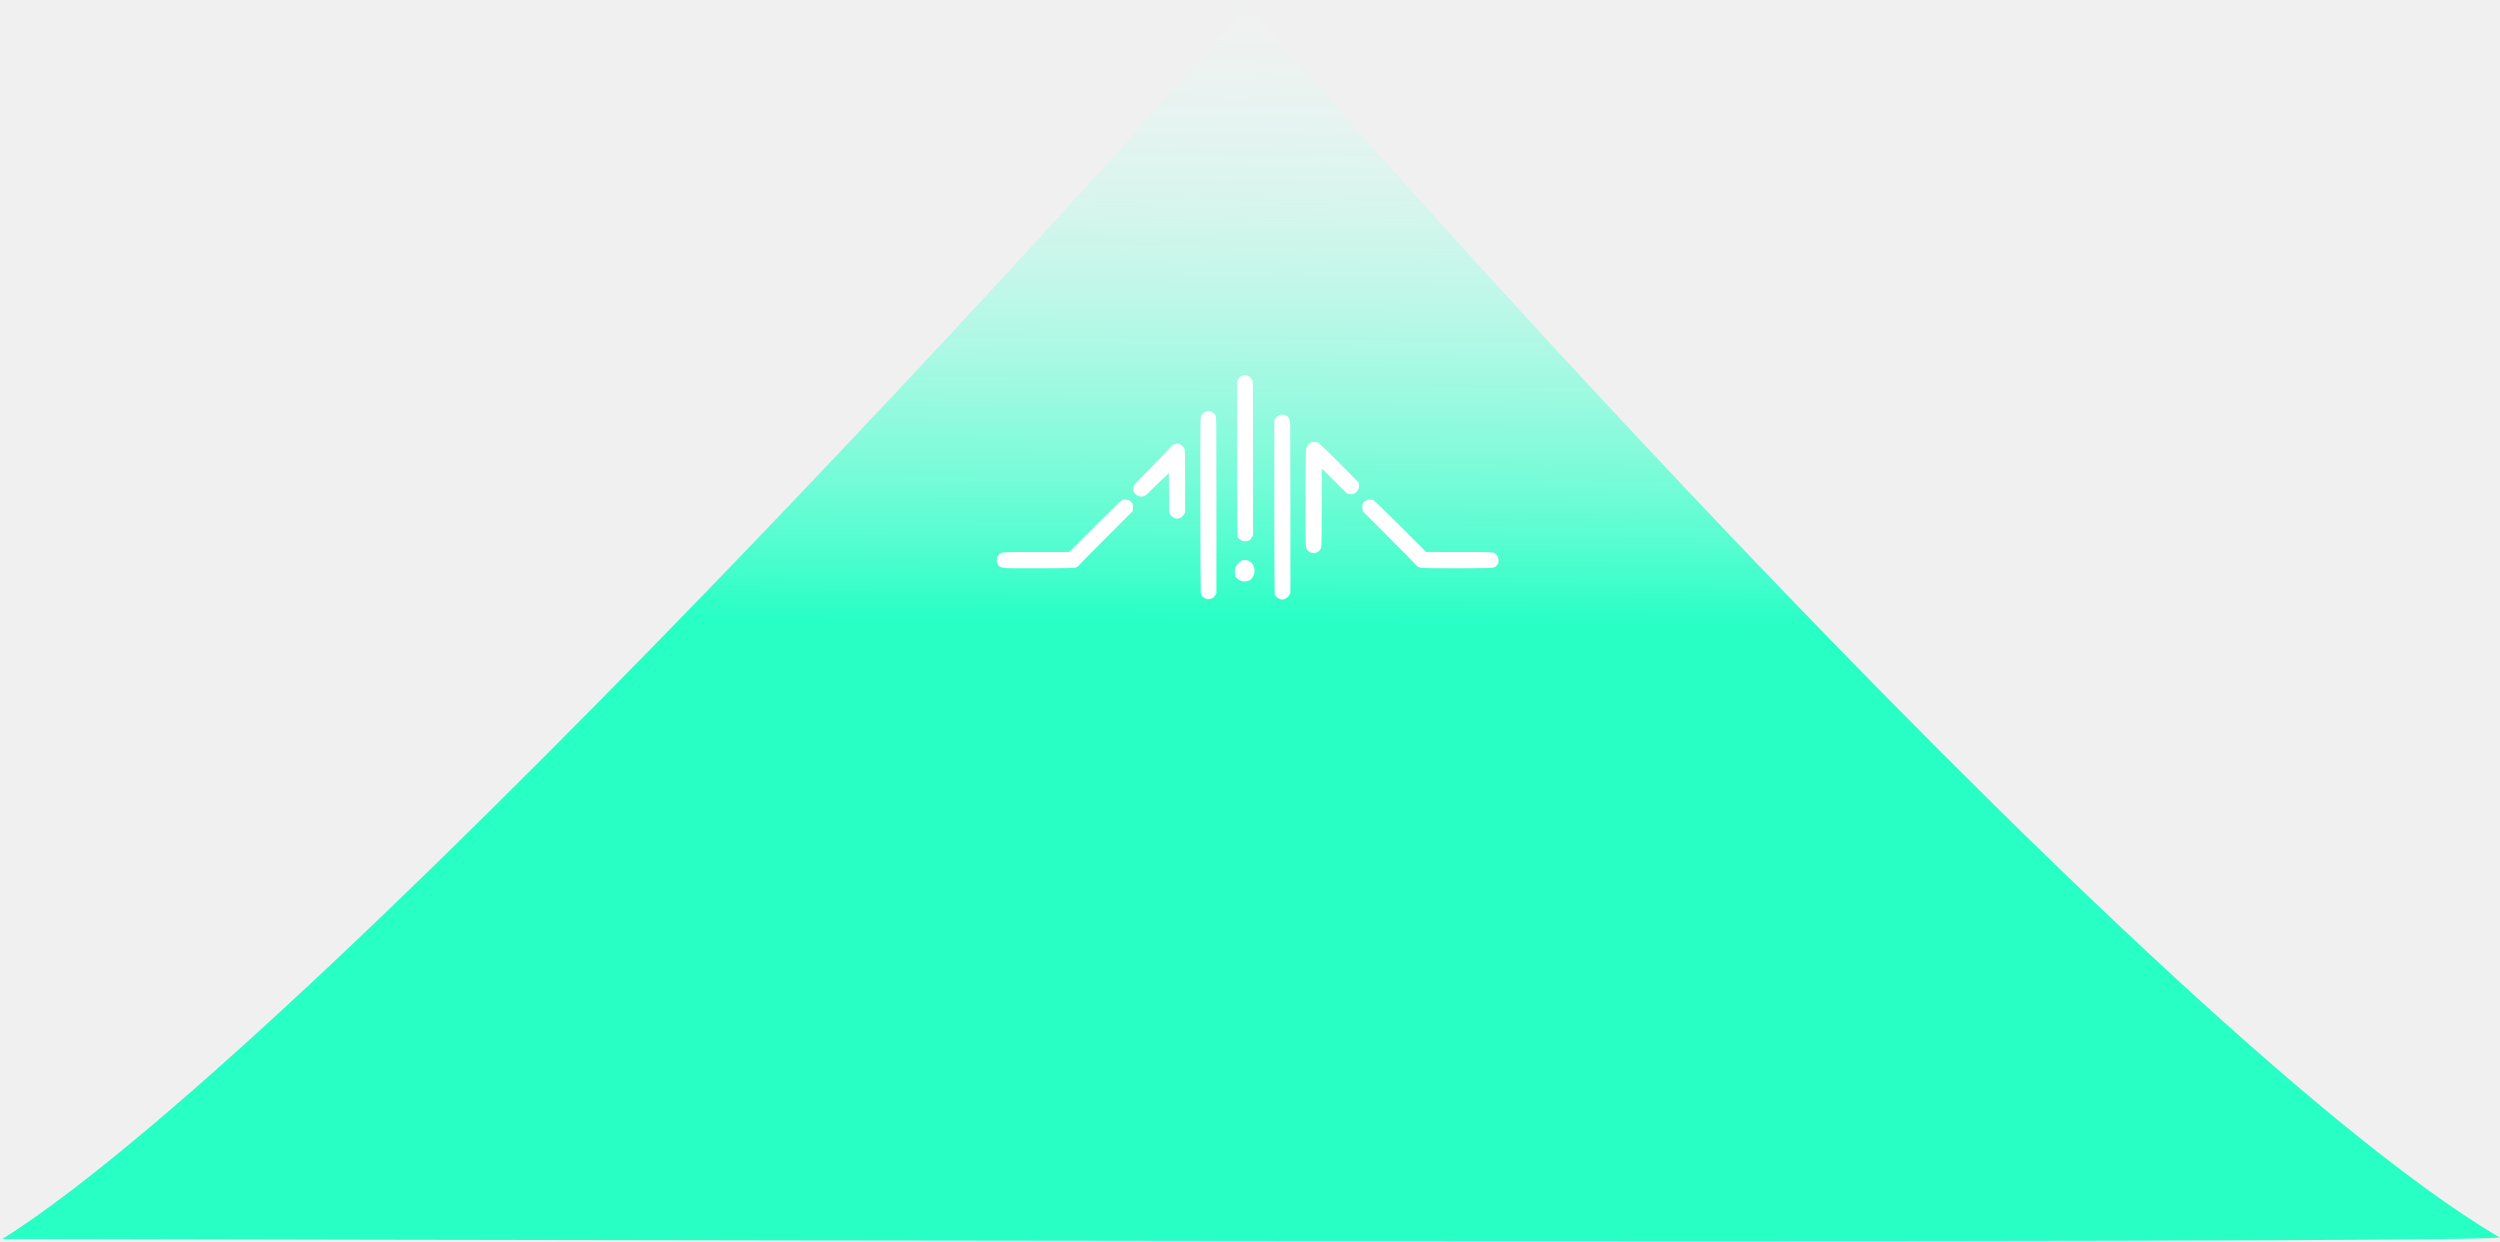
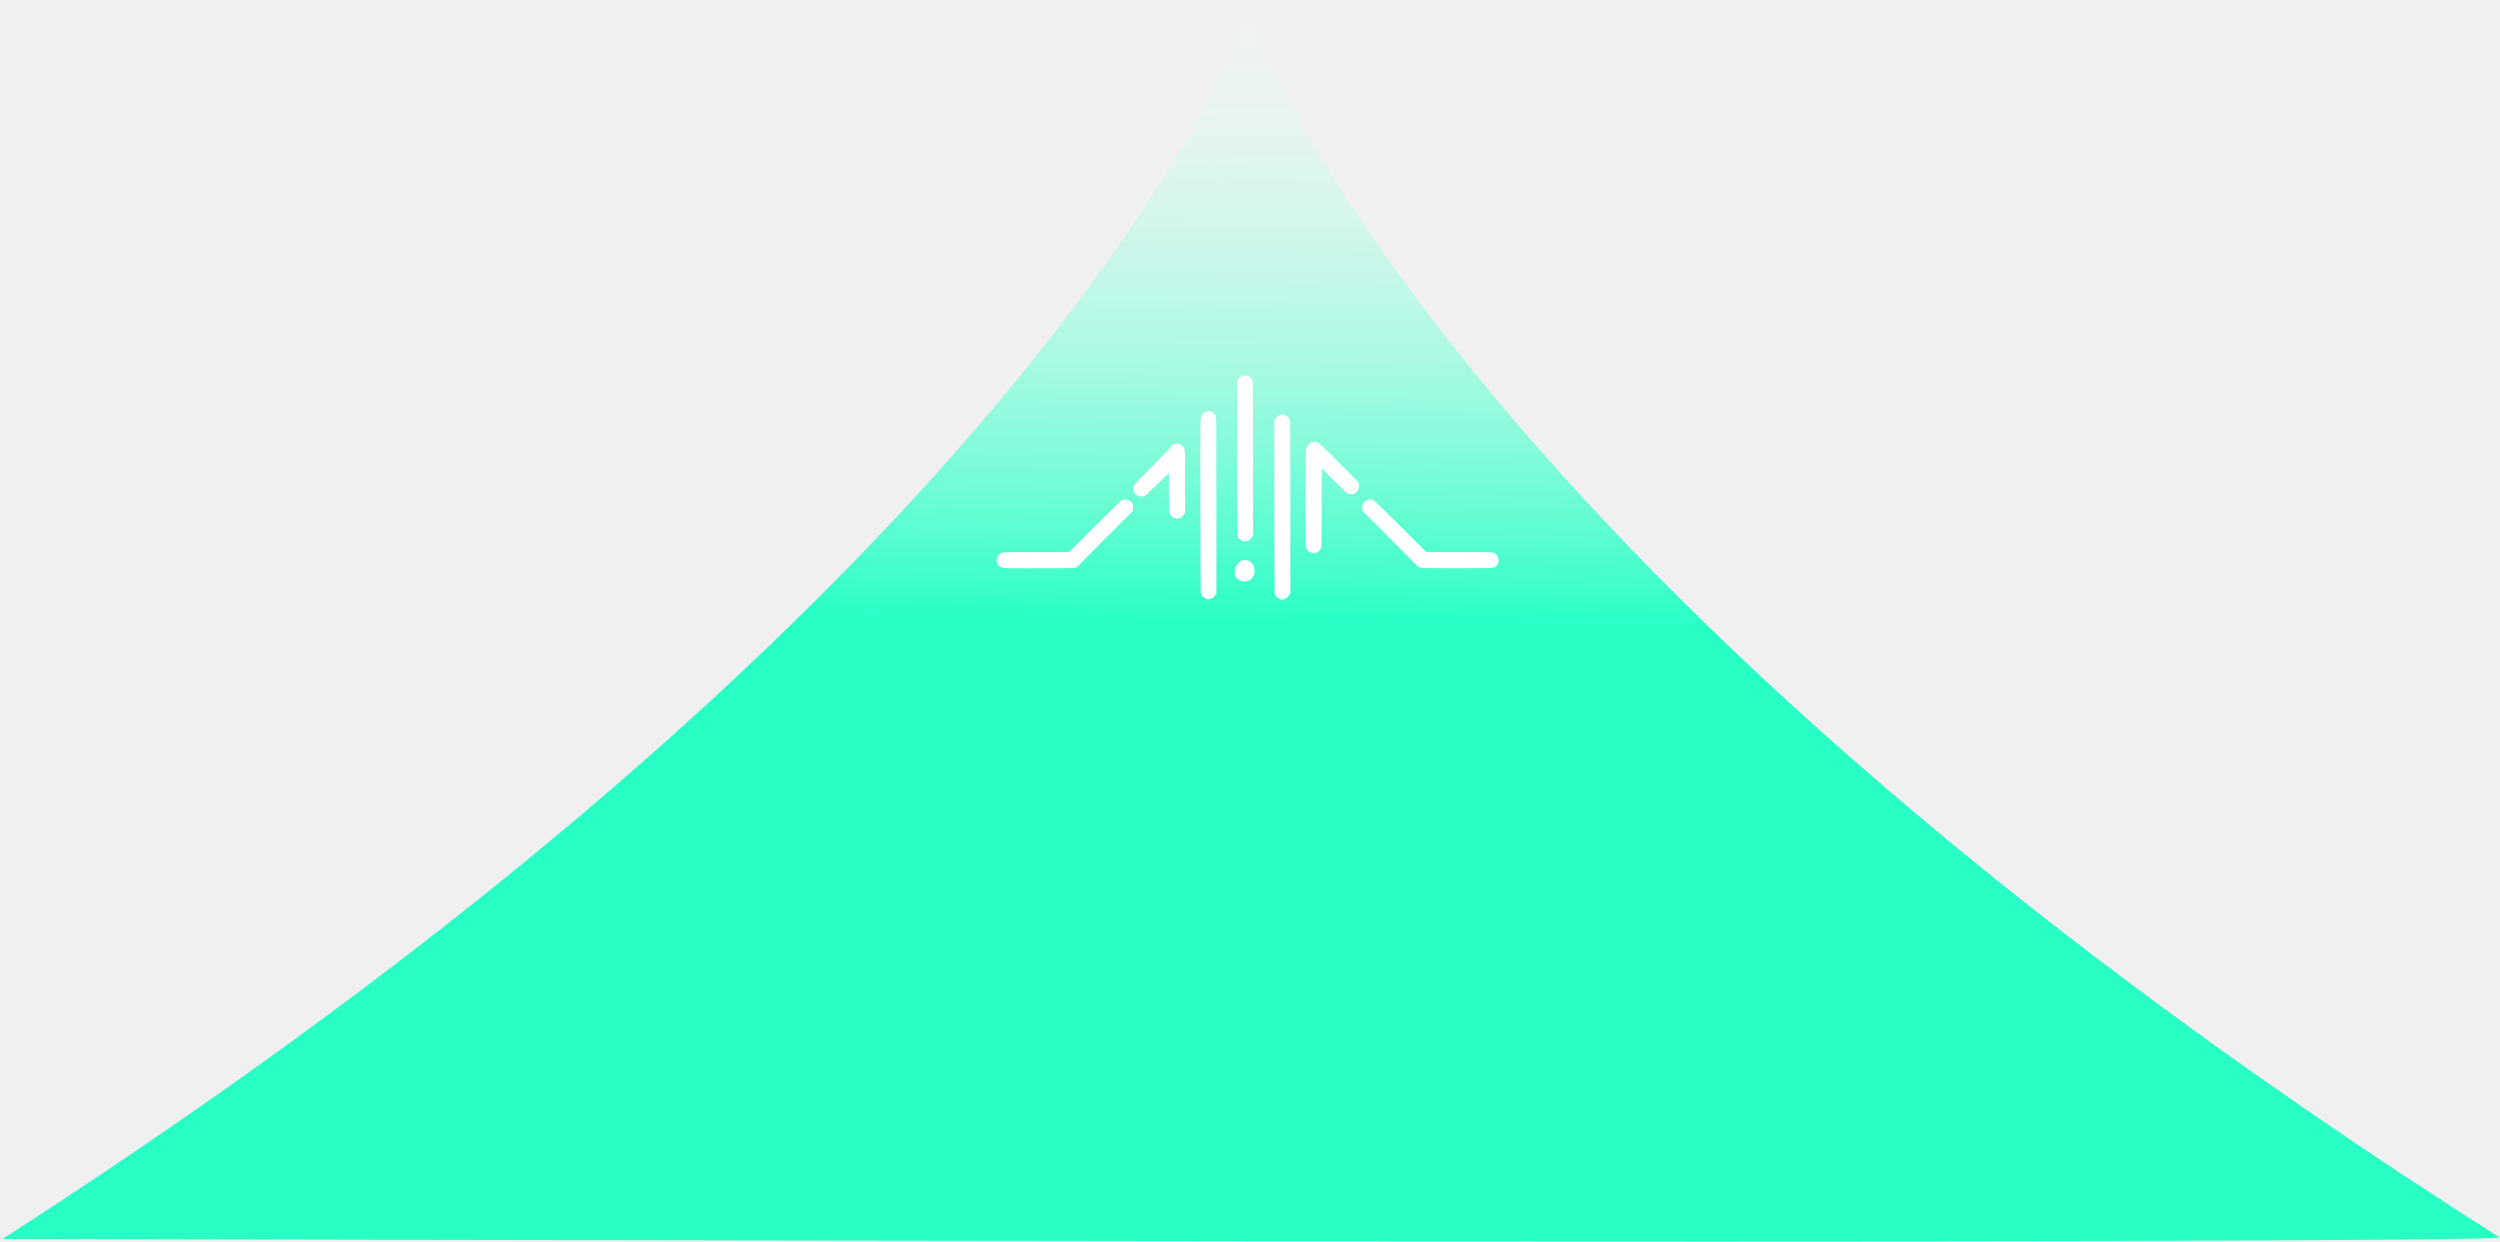
<svg xmlns="http://www.w3.org/2000/svg" xmlns:xlink="http://www.w3.org/1999/xlink" width="1740.383" height="864.531" viewBox="0 0 460.476 228.74" version="1.1" id="svg5" xml:space="preserve">
  <defs id="defs2">
    <linearGradient id="linearGradient2047">
      <stop style="stop-color:#22ffc4;stop-opacity:0.976;" offset="0" id="stop2045" />
      <stop style="stop-color:#ffffff;stop-opacity:0;" offset="1" id="stop2043" />
    </linearGradient>
    <linearGradient xlink:href="#linearGradient2047" id="linearGradient2049" x1="141.914" y1="422.906" x2="142.991" y2="298.547" gradientUnits="userSpaceOnUse" />
  </defs>
  <g id="g5095" style="display:inline" transform="translate(86.55318,-308.2876)">
-     <path style="fill:url(#linearGradient2049);fill-opacity:1;stroke:#000000;stroke-width:0.265;stroke-linecap:butt;stroke-linejoin:miter;stroke-dasharray:none;stroke-opacity:0" d="M -86.097,536.495 C -25.67,498.374 146.073,308.526 143.16,308.42 c -2.056,-0.075 163.685,188.2 230.64,227.768 2.347,1.387 -459.896,0.306 -459.896,0.306 z" id="path1265" />
+     <path style="fill:url(#linearGradient2049);fill-opacity:1;stroke:#000000;stroke-width:0.265;stroke-linecap:butt;stroke-linejoin:miter;stroke-dasharray:none;stroke-opacity:0" d="M -86.097,536.495 C 110.368,410.133 146.073,308.526 143.16,308.42 c -2.056,-0.075 33.162,102.409 230.64,227.768 2.302,1.461 -459.896,0.306 -459.896,0.306 z" id="path1265" />
    <path style="display:inline;fill:#ffffff;fill-opacity:1;stroke:none;stroke-width:0.7;stroke-dasharray:none;stroke-opacity:0" d="m 149.352,418.686 c -0.298,-0.091 -0.888,-0.472 -0.888,-0.574 0,-0.054 -0.04,-0.112 -0.087,-0.128 -0.048,-0.016 -0.114,-0.143 -0.148,-0.282 -0.034,-0.139 -0.062,-7.397 -0.062,-16.128 v -15.875 l 0.234,-0.345 c 0.329,-0.485 0.811,-0.739 1.316,-0.695 0.798,0.07 1.323,0.647 1.372,1.505 0.015,0.256 0.029,7.419 0.033,15.917 l 0.006,15.452 -0.256,0.416 c -0.34,0.554 -1.027,0.886 -1.52,0.736 z m -14.055,-0.268 c -0.49,-0.312 -0.561,-0.409 -0.677,-0.927 -0.073,-0.325 -0.11,-28.265 -0.042,-31.517 0.017,-0.829 0.04,-0.942 0.252,-1.277 0.288,-0.454 0.814,-0.728 1.305,-0.68 0.469,0.046 0.992,0.377 1.194,0.757 0.168,0.315 0.169,0.481 0.169,16.581 v 16.263 l -0.248,0.365 c -0.291,0.429 -0.598,0.608 -1.138,0.664 -0.334,0.034 -0.454,8.5e-4 -0.815,-0.229 z m 6.869,-3.087 c -0.482,-0.166 -0.964,-0.518 -1.128,-0.824 -0.102,-0.191 -0.149,-0.471 -0.151,-0.911 -0.002,-0.594 0.019,-0.67 0.33,-1.17 0.432,-0.694 0.896,-0.983 1.573,-0.982 1.024,0.002 1.797,0.955 1.733,2.135 -0.029,0.523 -0.261,1.01 -0.682,1.429 -0.318,0.317 -1.199,0.486 -1.676,0.322 z m -44.154,-2.508 c -0.463,-0.157 -0.559,-0.23 -0.798,-0.603 -0.319,-0.498 -0.187,-1.393 0.27,-1.831 0.457,-0.437 0.32,-0.429 6.829,-0.432 l 6.074,-0.003 4.767,-4.761 c 2.622,-2.619 4.855,-4.786 4.962,-4.816 0.313,-0.089 0.968,-0.079 1.223,0.017 0.283,0.108 0.695,0.551 0.763,0.821 0.027,0.108 0.033,0.425 0.012,0.705 l -0.037,0.509 -4.752,4.759 c -2.614,2.617 -4.84,4.873 -4.947,5.013 -0.294,0.383 -0.5,0.537 -0.873,0.649 -0.249,0.074 -2.028,0.104 -6.697,0.113 -5.859,0.01 -6.393,-8.4e-4 -6.796,-0.138 z m 77.292,0.075 c -0.518,-0.076 -0.891,-0.295 -1.17,-0.688 -0.103,-0.145 -2.328,-2.406 -4.944,-5.023 l -4.756,-4.759 -0.037,-0.509 c -0.02,-0.28 -0.015,-0.597 0.012,-0.705 0.068,-0.271 0.479,-0.714 0.763,-0.821 0.254,-0.097 0.91,-0.106 1.223,-0.017 0.107,0.03 2.34,2.198 4.962,4.816 l 4.767,4.761 6.074,0.003 c 6.509,0.003 6.372,-0.005 6.829,0.432 0.457,0.438 0.589,1.333 0.27,1.831 -0.23,0.359 -0.328,0.439 -0.72,0.589 -0.324,0.124 -1.033,0.14 -6.586,0.148 -3.423,0.005 -6.432,-0.022 -6.686,-0.059 z m -20.264,-2.802 c -0.476,-0.114 -0.744,-0.346 -0.972,-0.842 -0.159,-0.346 -0.163,-0.617 -0.149,-9.162 0.008,-4.843 0.044,-8.901 0.081,-9.017 0.121,-0.386 0.261,-0.677 0.326,-0.677 0.035,0 0.064,-0.04 0.064,-0.088 0,-0.121 0.253,-0.374 0.508,-0.507 0.116,-0.061 0.424,-0.11 0.684,-0.11 0.392,0 0.537,0.045 0.847,0.262 0.394,0.276 7.268,7.133 7.284,7.266 0.005,0.043 0.024,0.192 0.042,0.331 0.06,0.475 -0.122,1.073 -0.402,1.323 -0.476,0.425 -0.75,0.508 -1.311,0.399 l -0.497,-0.097 -2.312,-2.294 c -1.271,-1.262 -2.319,-2.3 -2.328,-2.308 -0.009,-0.008 -0.015,3.155 -0.013,7.027 0.003,4.781 -0.026,7.173 -0.088,7.452 -0.106,0.473 -0.366,0.779 -0.847,0.998 -0.386,0.176 -0.369,0.175 -0.916,0.044 z m -13.072,-2.354 c -0.266,-0.166 -0.485,-0.379 -0.55,-0.534 -0.087,-0.207 -0.109,-3.078 -0.109,-14.482 v -14.224 l 0.207,-0.361 c 0.271,-0.474 0.688,-0.717 1.24,-0.723 0.716,-0.008 1.303,0.497 1.438,1.236 0.027,0.149 0.051,6.558 0.054,14.243 l 0.005,13.972 -0.261,0.422 c -0.325,0.526 -0.518,0.646 -1.112,0.692 -0.417,0.032 -0.52,0.005 -0.912,-0.24 z m -11.901,-3.934 c -0.021,-0.021 -0.118,-0.054 -0.215,-0.073 -0.267,-0.051 -0.682,-0.388 -0.889,-0.721 -0.182,-0.292 -0.185,-0.359 -0.202,-3.854 -0.01,-1.956 -0.019,-3.612 -0.021,-3.679 -0.002,-0.068 -0.985,0.849 -2.184,2.038 -1.475,1.462 -2.249,2.171 -2.392,2.19 -0.614,0.085 -0.981,0.025 -1.331,-0.218 -0.196,-0.136 -0.357,-0.294 -0.359,-0.352 -0.002,-0.058 -0.041,-0.106 -0.087,-0.106 -0.091,0 -0.218,-0.602 -0.193,-0.916 0.009,-0.108 0.1,-0.337 0.203,-0.508 0.103,-0.171 1.623,-1.76 3.378,-3.529 1.755,-1.77 3.262,-3.341 3.348,-3.493 0.087,-0.151 0.206,-0.275 0.266,-0.275 0.06,0 0.109,-0.033 0.109,-0.074 0,-0.129 0.729,-0.286 1.028,-0.22 0.394,0.086 0.813,0.429 1.026,0.837 0.178,0.342 0.18,0.399 0.184,6.103 l 0.004,5.757 -0.277,0.401 c -0.282,0.407 -0.479,0.559 -0.808,0.621 -0.101,0.019 -0.265,0.051 -0.366,0.071 -0.101,0.02 -0.2,0.019 -0.221,-0.002 z" id="path1197" />
  </g>
  <g id="g6653" transform="translate(86.55318,-308.2876)" style="display:none">
    <path id="path6659" style="display:inline;fill:#fefefe;stroke-width:0.085" d="m 184.859,285.41 -42.053,10e-4 c -28.109,7e-4 -42.229,0.03 -42.584,0.087 -1.298,0.21 -2.284,0.742 -3.372,1.819 -0.637,0.63 -0.833,0.889 -1.119,1.482 -0.191,0.395 -0.392,0.927 -0.446,1.183 -0.151,0.708 -0.158,15.31 -0.007,16.509 0.183,1.455 0.725,2.511 1.813,3.532 0.884,0.83 1.843,1.342 2.986,1.594 0.417,0.092 7.948,0.113 42.206,0.118 l 41.698,0.006 0.83,-0.207 c 0.998,-0.249 1.597,-0.512 2.301,-1.015 1.434,-1.024 2.489,-2.737 2.497,-4.06 0.002,-0.308 0.012,-0.322 0.15,-0.201 0.138,0.12 0.297,0.166 1.013,0.29 0.15,0.026 0.316,0.1 0.37,0.165 0.147,0.177 2.3,0.169 2.448,-0.009 0.058,-0.07 0.21,-0.127 0.337,-0.127 0.129,0 0.332,-0.093 0.459,-0.212 0.126,-0.116 0.272,-0.212 0.326,-0.212 0.152,0 0.656,-0.525 0.656,-0.683 0,-0.078 0.057,-0.19 0.127,-0.248 0.07,-0.058 0.127,-0.153 0.127,-0.211 0,-0.058 0.057,-0.154 0.127,-0.212 0.07,-0.058 0.127,-0.232 0.127,-0.387 0,-0.155 0.038,-0.305 0.085,-0.333 0.048,-0.03 0.085,-0.451 0.085,-0.974 0,-0.523 -0.037,-0.944 -0.085,-0.974 -0.047,-0.029 -0.085,-0.16 -0.085,-0.291 0,-0.131 -0.057,-0.286 -0.127,-0.344 -0.07,-0.058 -0.127,-0.235 -0.127,-0.394 0,-0.178 -0.049,-0.307 -0.127,-0.337 -0.07,-0.027 -0.127,-0.119 -0.127,-0.204 0,-0.085 -0.038,-0.179 -0.085,-0.208 -0.047,-0.029 -0.085,-0.119 -0.085,-0.199 0,-0.081 -0.113,-0.24 -0.251,-0.354 -0.138,-0.114 -0.252,-0.294 -0.254,-0.398 -0.002,-0.105 -0.042,-0.19 -0.088,-0.19 -0.047,0 -0.085,-0.077 -0.085,-0.172 0,-0.095 -0.057,-0.194 -0.127,-0.221 -0.077,-0.03 -0.127,-0.158 -0.127,-0.326 0,-0.152 0.057,-0.324 0.127,-0.382 0.07,-0.058 0.127,-0.175 0.127,-0.259 0,-0.085 0.038,-0.178 0.085,-0.207 0.047,-0.029 0.085,-0.119 0.085,-0.201 0,-0.082 0.115,-0.258 0.254,-0.392 0.14,-0.134 0.254,-0.287 0.254,-0.34 0,-0.053 0.096,-0.186 0.212,-0.295 0.116,-0.109 0.211,-0.264 0.211,-0.343 0,-0.079 0.057,-0.192 0.127,-0.25 0.07,-0.058 0.127,-0.213 0.127,-0.344 0,-0.131 0.038,-0.262 0.085,-0.291 0.05,-0.031 0.085,-0.536 0.085,-1.228 0,-0.692 -0.035,-1.197 -0.085,-1.227 -0.047,-0.029 -0.085,-0.158 -0.085,-0.286 0,-0.149 -0.092,-0.321 -0.254,-0.476 -0.14,-0.134 -0.254,-0.299 -0.254,-0.366 0,-0.158 -0.324,-0.438 -0.507,-0.438 -0.078,0 -0.194,-0.098 -0.258,-0.218 -0.067,-0.125 -0.217,-0.237 -0.355,-0.265 -0.131,-0.026 -0.259,-0.081 -0.284,-0.121 -0.025,-0.041 -0.198,-0.074 -0.385,-0.074 -0.189,0 -0.396,-0.056 -0.467,-0.127 -0.082,-0.082 -0.292,-0.127 -0.59,-0.127 -0.333,0 -0.476,0.035 -0.511,0.127 -0.033,0.086 -0.167,0.127 -0.415,0.127 -0.202,0 -0.39,0.038 -0.419,0.085 -0.029,0.047 -0.185,0.085 -0.347,0.085 -0.183,0 -0.312,0.048 -0.343,0.127 -0.03,0.078 -0.158,0.127 -0.332,0.127 -0.18,0 -0.314,0.054 -0.369,0.148 -0.066,0.113 -0.086,0.027 -0.09,-0.36 -0.006,-0.711 -0.125,-1.16 -0.525,-1.988 -0.286,-0.593 -0.481,-0.851 -1.118,-1.482 -0.871,-0.863 -1.569,-1.307 -2.534,-1.613 z" />
    <path id="path6657" style="display:inline;fill:#484746;stroke-width:0.085" d="m 142.783,286.681 c -28.082,0.002 -40.588,0.03 -40.925,0.092 -2.167,0.401 -4.23,2.229 -4.617,4.092 -0.066,0.318 -0.086,2.646 -0.067,7.808 0.026,7.316 0.027,7.358 0.212,7.905 0.599,1.772 2.404,3.323 4.383,3.767 0.421,0.095 7.329,0.114 40.565,0.12 39.034,0.007 40.074,0.003 40.699,-0.153 1.953,-0.488 3.413,-1.538 4.232,-3.043 0.425,-0.78 0.482,-1.21 0.482,-3.637 v -2.233 l 0.515,0.515 c 1.493,1.493 3.214,2.531 4.72,2.846 1.076,0.225 1.332,-0.15 0.945,-1.384 -0.306,-0.975 -0.987,-2.177 -1.81,-3.191 -0.382,-0.471 -1.386,-1.468 -1.806,-1.794 l -0.272,-0.212 0.442,-0.343 c 0.738,-0.573 2.295,-2.196 2.746,-2.864 0.855,-1.267 1.197,-2.211 0.931,-2.57 -0.157,-0.212 -0.589,-0.197 -1.323,0.047 -1.632,0.543 -3.37,1.62 -4.68,2.9 -0.172,0.168 -0.338,0.306 -0.367,0.306 -0.029,0 -0.044,-1.095 -0.033,-2.434 0.018,-2.135 0.002,-2.486 -0.128,-2.858 -0.326,-0.932 -1.011,-1.81 -1.977,-2.537 -0.641,-0.482 -1.077,-0.705 -1.921,-0.982 -0.499,-0.164 -0.991,-0.166 -40.946,-0.164 z m 40.226,2.117 0.542,0.245 c 0.654,0.297 1.235,0.811 1.668,1.478 l 0.322,0.496 -0.029,6.829 c -0.016,3.756 -0.036,6.885 -0.045,6.955 -0.009,0.07 -0.007,0.337 0.004,0.593 0.025,0.588 -0.167,0.982 -0.831,1.701 -0.663,0.718 -1.426,1.078 -2.51,1.183 h -5.1e-4 c -0.434,0.042 -18.063,0.075 -40.269,0.074 -37.888,-7.3e-4 -39.514,-0.007 -39.92,-0.154 -0.733,-0.265 -1.089,-0.487 -1.53,-0.954 -0.734,-0.777 -0.874,-1.095 -0.933,-2.111 -0.041,-0.709 -0.086,-11.131 -0.056,-12.947 0.004,-0.256 0.009,-0.586 0.009,-0.734 0.004,-0.694 0.975,-1.837 1.96,-2.307 l 0.635,-0.303 40.493,-0.021 z m -50.04,4.652 v 4.871 l 5.2e-4,4.871 h 1.058 1.058 l 10e-4,-1.841 c 8.8e-4,-1.293 0.032,-1.902 0.105,-2.045 0.357,-0.694 1.518,-0.723 1.827,-0.045 0.064,0.141 0.098,0.848 0.098,2.073 v 1.859 h 1.058 1.058 l -0.004,-2.223 c -0.004,-2.392 -0.035,-2.601 -0.457,-3.155 -0.338,-0.443 -0.82,-0.655 -1.593,-0.701 -0.816,-0.049 -1.303,0.081 -1.751,0.464 l -0.341,0.291 -0.023,-2.185 -0.022,-2.185 -1.037,-0.024 z m 47.012,0.196 c -0.055,0.002 -0.108,0.008 -0.16,0.018 -0.331,0.062 -0.749,0.393 -0.923,0.729 -0.289,0.558 -0.052,1.333 0.511,1.674 0.255,0.155 0.924,0.069 1.26,-0.161 0.585,-0.401 0.761,-1.352 0.342,-1.849 -0.22,-0.261 -0.648,-0.426 -1.03,-0.41 z m -54.802,0.741 v 4.402 4.403 h 1.143 1.143 v -1.474 -1.474 l 1.207,-0.029 c 1.084,-0.027 1.254,-0.051 1.673,-0.248 0.591,-0.277 0.985,-0.67 1.262,-1.262 0.194,-0.413 0.219,-0.573 0.219,-1.398 -3e-5,-1.127 -0.175,-1.604 -0.803,-2.192 -0.689,-0.644 -1.121,-0.729 -3.694,-0.729 z m 2.286,1.863 h 0.656 c 0.819,4e-4 1.149,0.169 1.298,0.665 0.216,0.72 -0.095,1.299 -0.774,1.445 v 5.2e-4 c -0.235,0.05 -0.596,0.091 -0.804,0.091 h -0.377 v -1.101 z m 32.387,0.759 c -0.615,-0.004 -1.273,0.091 -1.657,0.268 -1.148,0.531 -1.773,1.556 -1.773,2.909 0,1.707 1.108,2.953 2.817,3.167 1.577,0.198 2.894,-0.348 3.446,-1.43 0.299,-0.586 0.288,-0.594 -0.771,-0.594 -0.922,0 -0.948,0.005 -1.226,0.25 -0.49,0.43 -1.237,0.446 -1.722,0.038 -0.224,-0.189 -0.427,-0.635 -0.428,-0.944 -3.7e-4,-0.082 0.506,-0.106 2.252,-0.106 h 2.252 l -0.056,-0.529 c -0.168,-1.58 -0.876,-2.542 -2.14,-2.909 -0.27,-0.078 -0.623,-0.117 -0.993,-0.12 z m -15.798,0.009 c -0.432,9.9e-4 -0.858,0.039 -1.105,0.114 -1.859,0.564 -2.825,2.211 -2.311,3.941 0.39,1.312 1.396,2.1 2.914,2.282 1.669,0.2 3.16,-0.497 3.799,-1.777 0.91,-1.821 -0.094,-3.903 -2.148,-4.452 -0.276,-0.074 -0.716,-0.11 -1.149,-0.109 z m 8.827,0.079 c -0.712,0 -1.125,0.13 -1.54,0.486 l -0.338,0.289 v -0.345 -0.346 h -1.058 -1.058 v 3.006 3.006 h 1.058 1.058 l 0.001,-1.841 c 0.001,-1.967 0.027,-2.113 0.43,-2.412 0.248,-0.184 0.883,-0.222 1.168,-0.069 0.386,0.207 0.432,0.465 0.432,2.456 v 1.867 h 1.058 1.058 v -2.213 c 0,-2.523 -0.037,-2.738 -0.554,-3.256 -0.423,-0.424 -0.979,-0.627 -1.716,-0.627 z m 6.861,1.27 c 0.227,0 0.527,0.059 0.667,0.131 0.226,0.117 0.584,0.568 0.584,0.737 1.7e-4,0.035 -0.536,0.063 -1.191,0.063 h -1.191 l 0.054,-0.19 c 0.03,-0.105 0.191,-0.314 0.358,-0.466 0.256,-0.231 0.371,-0.275 0.718,-0.275 z m -15.587,0.443 c 1.167,0.045 1.88,1.812 0.615,2.533 -0.59,0.336 -1.193,0.245 -1.655,-0.25 -0.635,-0.681 -0.469,-1.673 0.353,-2.114 0.238,-0.127 0.47,-0.178 0.686,-0.17 z" />
  </g>
  <g id="g6592" transform="translate(86.55318,-308.2876)" style="display:none">
    <path id="path6594" style="display:inline;fill:#fd6458;stroke-width:0.085" d="m 162.438,320.981 c -5.468,6e-5 -12.099,0.003 -20.071,0.008 -39.744,0.025 -42.234,0.035 -42.682,0.173 -1.971,0.608 -3.581,2.056 -4.237,3.812 l -0.197,0.527 -0.026,7.874 c -0.027,8.201 -0.002,8.95 0.327,9.925 0.613,1.815 2.518,3.439 4.528,3.86 h 5.2e-4 c 0.51,0.107 6.12,0.121 42.413,0.111 l 41.825,-0.012 0.641,-0.188 c 1.281,-0.375 2.264,-0.947 3.062,-1.784 0.911,-0.955 1.447,-2.014 1.561,-3.087 0.048,-0.452 0.063,-0.479 0.194,-0.36 0.078,0.071 0.261,0.129 0.406,0.129 0.145,0 0.287,0.038 0.316,0.084 0.029,0.047 0.16,0.085 0.291,0.085 0.131,0 0.286,0.057 0.344,0.127 0.084,0.101 0.334,0.127 1.228,0.127 0.894,0 1.143,-0.026 1.227,-0.127 0.058,-0.07 0.208,-0.127 0.334,-0.127 0.135,0 0.311,-0.087 0.428,-0.211 0.109,-0.116 0.257,-0.212 0.328,-0.212 0.18,0 0.688,-0.509 0.688,-0.689 0,-0.081 0.035,-0.17 0.079,-0.197 0.138,-0.085 0.344,-0.571 0.344,-0.81 0,-0.127 0.057,-0.278 0.127,-0.336 0.099,-0.082 0.127,-0.311 0.127,-1.029 0,-0.743 -0.025,-0.933 -0.127,-0.973 -0.078,-0.03 -0.127,-0.158 -0.127,-0.331 0,-0.155 -0.038,-0.306 -0.085,-0.335 -0.047,-0.029 -0.085,-0.179 -0.085,-0.334 0,-0.173 -0.049,-0.301 -0.127,-0.331 -0.07,-0.027 -0.127,-0.127 -0.127,-0.223 0,-0.096 -0.057,-0.197 -0.127,-0.224 -0.07,-0.027 -0.127,-0.126 -0.127,-0.22 0,-0.095 -0.095,-0.26 -0.211,-0.368 -0.116,-0.108 -0.212,-0.253 -0.212,-0.322 0,-0.069 -0.038,-0.149 -0.085,-0.178 -0.047,-0.029 -0.085,-0.127 -0.085,-0.219 0,-0.092 -0.057,-0.189 -0.127,-0.216 -0.142,-0.054 -0.181,-0.664 -0.048,-0.747 0.099,-0.061 0.344,-0.545 0.344,-0.679 0,-0.055 0.095,-0.189 0.212,-0.298 0.116,-0.109 0.211,-0.265 0.211,-0.346 0,-0.081 0.115,-0.243 0.254,-0.361 0.14,-0.118 0.254,-0.271 0.254,-0.341 0,-0.07 0.038,-0.151 0.085,-0.18 0.047,-0.029 0.085,-0.179 0.085,-0.333 0,-0.155 0.057,-0.329 0.127,-0.387 0.101,-0.084 0.127,-0.335 0.127,-1.241 0,-0.931 -0.022,-1.144 -0.127,-1.184 -0.076,-0.029 -0.127,-0.156 -0.127,-0.316 0,-0.186 -0.064,-0.316 -0.212,-0.426 -0.116,-0.087 -0.211,-0.233 -0.211,-0.324 0,-0.185 -0.312,-0.482 -0.511,-0.486 -0.071,-0.002 -0.186,-0.082 -0.254,-0.179 -0.17,-0.241 -0.73,-0.501 -1.077,-0.501 -0.158,0 -0.344,-0.057 -0.413,-0.127 -0.082,-0.082 -0.291,-0.127 -0.587,-0.127 -0.352,0 -0.459,0.03 -0.459,0.127 0,0.096 -0.103,0.127 -0.419,0.127 -0.23,0 -0.441,0.038 -0.47,0.085 -0.029,0.047 -0.185,0.085 -0.347,0.085 -0.183,0 -0.312,0.048 -0.343,0.127 -0.03,0.078 -0.158,0.127 -0.332,0.127 -0.172,0 -0.313,0.053 -0.359,0.136 -0.052,0.094 -0.092,-0.071 -0.126,-0.529 -0.061,-0.819 -0.307,-1.555 -0.752,-2.243 -0.9,-1.393 -2.396,-2.463 -3.881,-2.778 -0.264,-0.056 -6.198,-0.08 -22.601,-0.08 z" />
    <path id="path6638" style="display:inline;fill:#fefefe;stroke-width:0.085" d="m 142.783,322.241 c -28.082,0.002 -40.588,0.029 -40.925,0.091 -2.167,0.401 -4.23,2.229 -4.617,4.093 -0.066,0.318 -0.086,2.646 -0.067,7.808 0.026,7.316 0.027,7.358 0.212,7.905 0.599,1.772 2.404,3.324 4.383,3.768 0.421,0.095 7.329,0.114 40.565,0.12 39.034,0.007 40.074,0.003 40.699,-0.153 1.953,-0.488 3.414,-1.538 4.233,-3.043 0.425,-0.78 0.481,-1.21 0.481,-3.637 v -2.232 l 0.515,0.515 c 1.493,1.493 3.214,2.53 4.72,2.845 1.076,0.225 1.332,-0.15 0.945,-1.384 -0.306,-0.975 -0.988,-2.176 -1.811,-3.19 -0.382,-0.471 -1.386,-1.468 -1.806,-1.794 l -0.272,-0.212 0.442,-0.343 c 0.738,-0.573 2.295,-2.197 2.746,-2.864 0.855,-1.267 1.197,-2.211 0.931,-2.569 -0.157,-0.212 -0.59,-0.197 -1.323,0.047 -1.632,0.543 -3.37,1.62 -4.68,2.9 -0.172,0.168 -0.338,0.306 -0.367,0.306 -0.029,0 -0.044,-1.095 -0.033,-2.434 0.018,-2.135 0.002,-2.486 -0.128,-2.858 -0.326,-0.932 -1.011,-1.811 -1.977,-2.538 -0.641,-0.482 -1.076,-0.704 -1.92,-0.982 -0.499,-0.164 -0.992,-0.166 -40.946,-0.164 z m 40.226,2.117 0.542,0.245 c 0.654,0.297 1.235,0.811 1.668,1.478 l 0.322,0.496 -0.029,6.828 c -0.016,3.756 -0.036,6.886 -0.045,6.956 -0.009,0.07 -0.007,0.337 0.004,0.593 0.025,0.588 -0.168,0.982 -0.831,1.701 -0.663,0.718 -1.426,1.078 -2.51,1.183 l -5.2e-4,-5.1e-4 c -0.434,0.042 -18.063,0.075 -40.269,0.074 -37.888,-7.3e-4 -39.514,-0.007 -39.92,-0.154 -0.733,-0.265 -1.089,-0.487 -1.53,-0.954 -0.734,-0.777 -0.874,-1.095 -0.933,-2.111 -0.041,-0.709 -0.086,-11.131 -0.056,-12.947 0.004,-0.256 0.009,-0.586 0.009,-0.734 0.004,-0.694 0.975,-1.838 1.96,-2.308 l 0.635,-0.303 40.493,-0.022 z m -29.296,4.742 v 4.826 4.826 h 1.016 1.016 v -4.826 -4.826 h -1.016 z m 26.31,0.105 c -0.069,4.3e-4 -0.137,0.006 -0.202,0.019 -0.331,0.062 -0.749,0.393 -0.923,0.729 -0.289,0.558 -0.052,1.332 0.511,1.674 0.255,0.155 0.924,0.069 1.26,-0.161 0.585,-0.401 0.761,-1.352 0.342,-1.849 -0.212,-0.252 -0.617,-0.414 -0.989,-0.411 z m -28.866,0.097 c -0.41,0.008 -0.824,0.222 -1.053,0.666 -0.277,0.536 0.026,1.339 0.604,1.595 0.093,0.041 0.358,0.061 0.588,0.044 0.352,-0.026 0.462,-0.079 0.696,-0.334 0.322,-0.351 0.409,-0.619 0.332,-1.029 -0.117,-0.622 -0.638,-0.953 -1.165,-0.943 z m -18.587,0.644 c -1.093,0 -1.122,0.005 -1.164,0.191 -0.024,0.105 -0.35,2.019 -0.726,4.255 -0.376,2.235 -0.703,4.131 -0.727,4.212 -0.04,0.136 0.051,0.148 1.099,0.148 h 1.142 l 0.047,-0.233 c 0.026,-0.128 0.182,-1.147 0.346,-2.264 0.165,-1.118 0.322,-2.143 0.35,-2.277 0.042,-0.203 0.22,0.191 1.028,2.269 l 0.978,2.514 0.462,-0.025 0.462,-0.025 1.024,-2.495 c 0.938,-2.285 1.029,-2.47 1.082,-2.201 0.032,0.161 0.205,1.293 0.384,2.516 l 0.326,2.223 h 1.122 c 0.789,0 1.122,-0.029 1.122,-0.097 0,-0.053 -0.324,-2 -0.72,-4.325 -0.396,-2.325 -0.72,-4.262 -0.72,-4.305 0,-0.043 -0.504,-0.078 -1.135,-0.078 h -1.136 l -0.25,0.656 c -0.138,0.361 -0.53,1.41 -0.871,2.331 -0.554,1.493 -0.632,1.654 -0.717,1.482 -0.053,-0.106 -0.454,-1.155 -0.892,-2.331 L 133.69,329.946 Z m 12.021,2.655 c -1.069,0.015 -2.079,0.653 -2.594,1.74 -0.242,0.51 -0.265,0.632 -0.265,1.409 0,0.814 0.014,0.879 0.32,1.5 0.369,0.747 0.803,1.154 1.562,1.466 0.879,0.361 1.899,0.239 2.584,-0.311 l 0.317,-0.254 v 0.3 0.3 h 1.058 1.058 v -3.006 -3.006 h -1.058 -1.058 v 0.311 0.311 l -0.192,-0.18 c -0.105,-0.099 -0.362,-0.254 -0.571,-0.345 -0.382,-0.166 -0.776,-0.242 -1.163,-0.236 z m 5.566,0.139 v 3.006 3.006 h 1.016 1.016 v -3.006 -3.006 h -1.016 z m -4.927,1.689 c 0.944,0.011 1.664,0.955 1.206,1.901 -0.103,0.213 -0.307,0.459 -0.459,0.552 -0.29,0.179 -0.831,0.278 -1.112,0.204 -0.275,-0.073 -0.709,-0.44 -0.856,-0.723 -0.311,-0.602 0.013,-1.561 0.612,-1.812 0.207,-0.086 0.413,-0.124 0.609,-0.122 z" />
  </g>
</svg>
